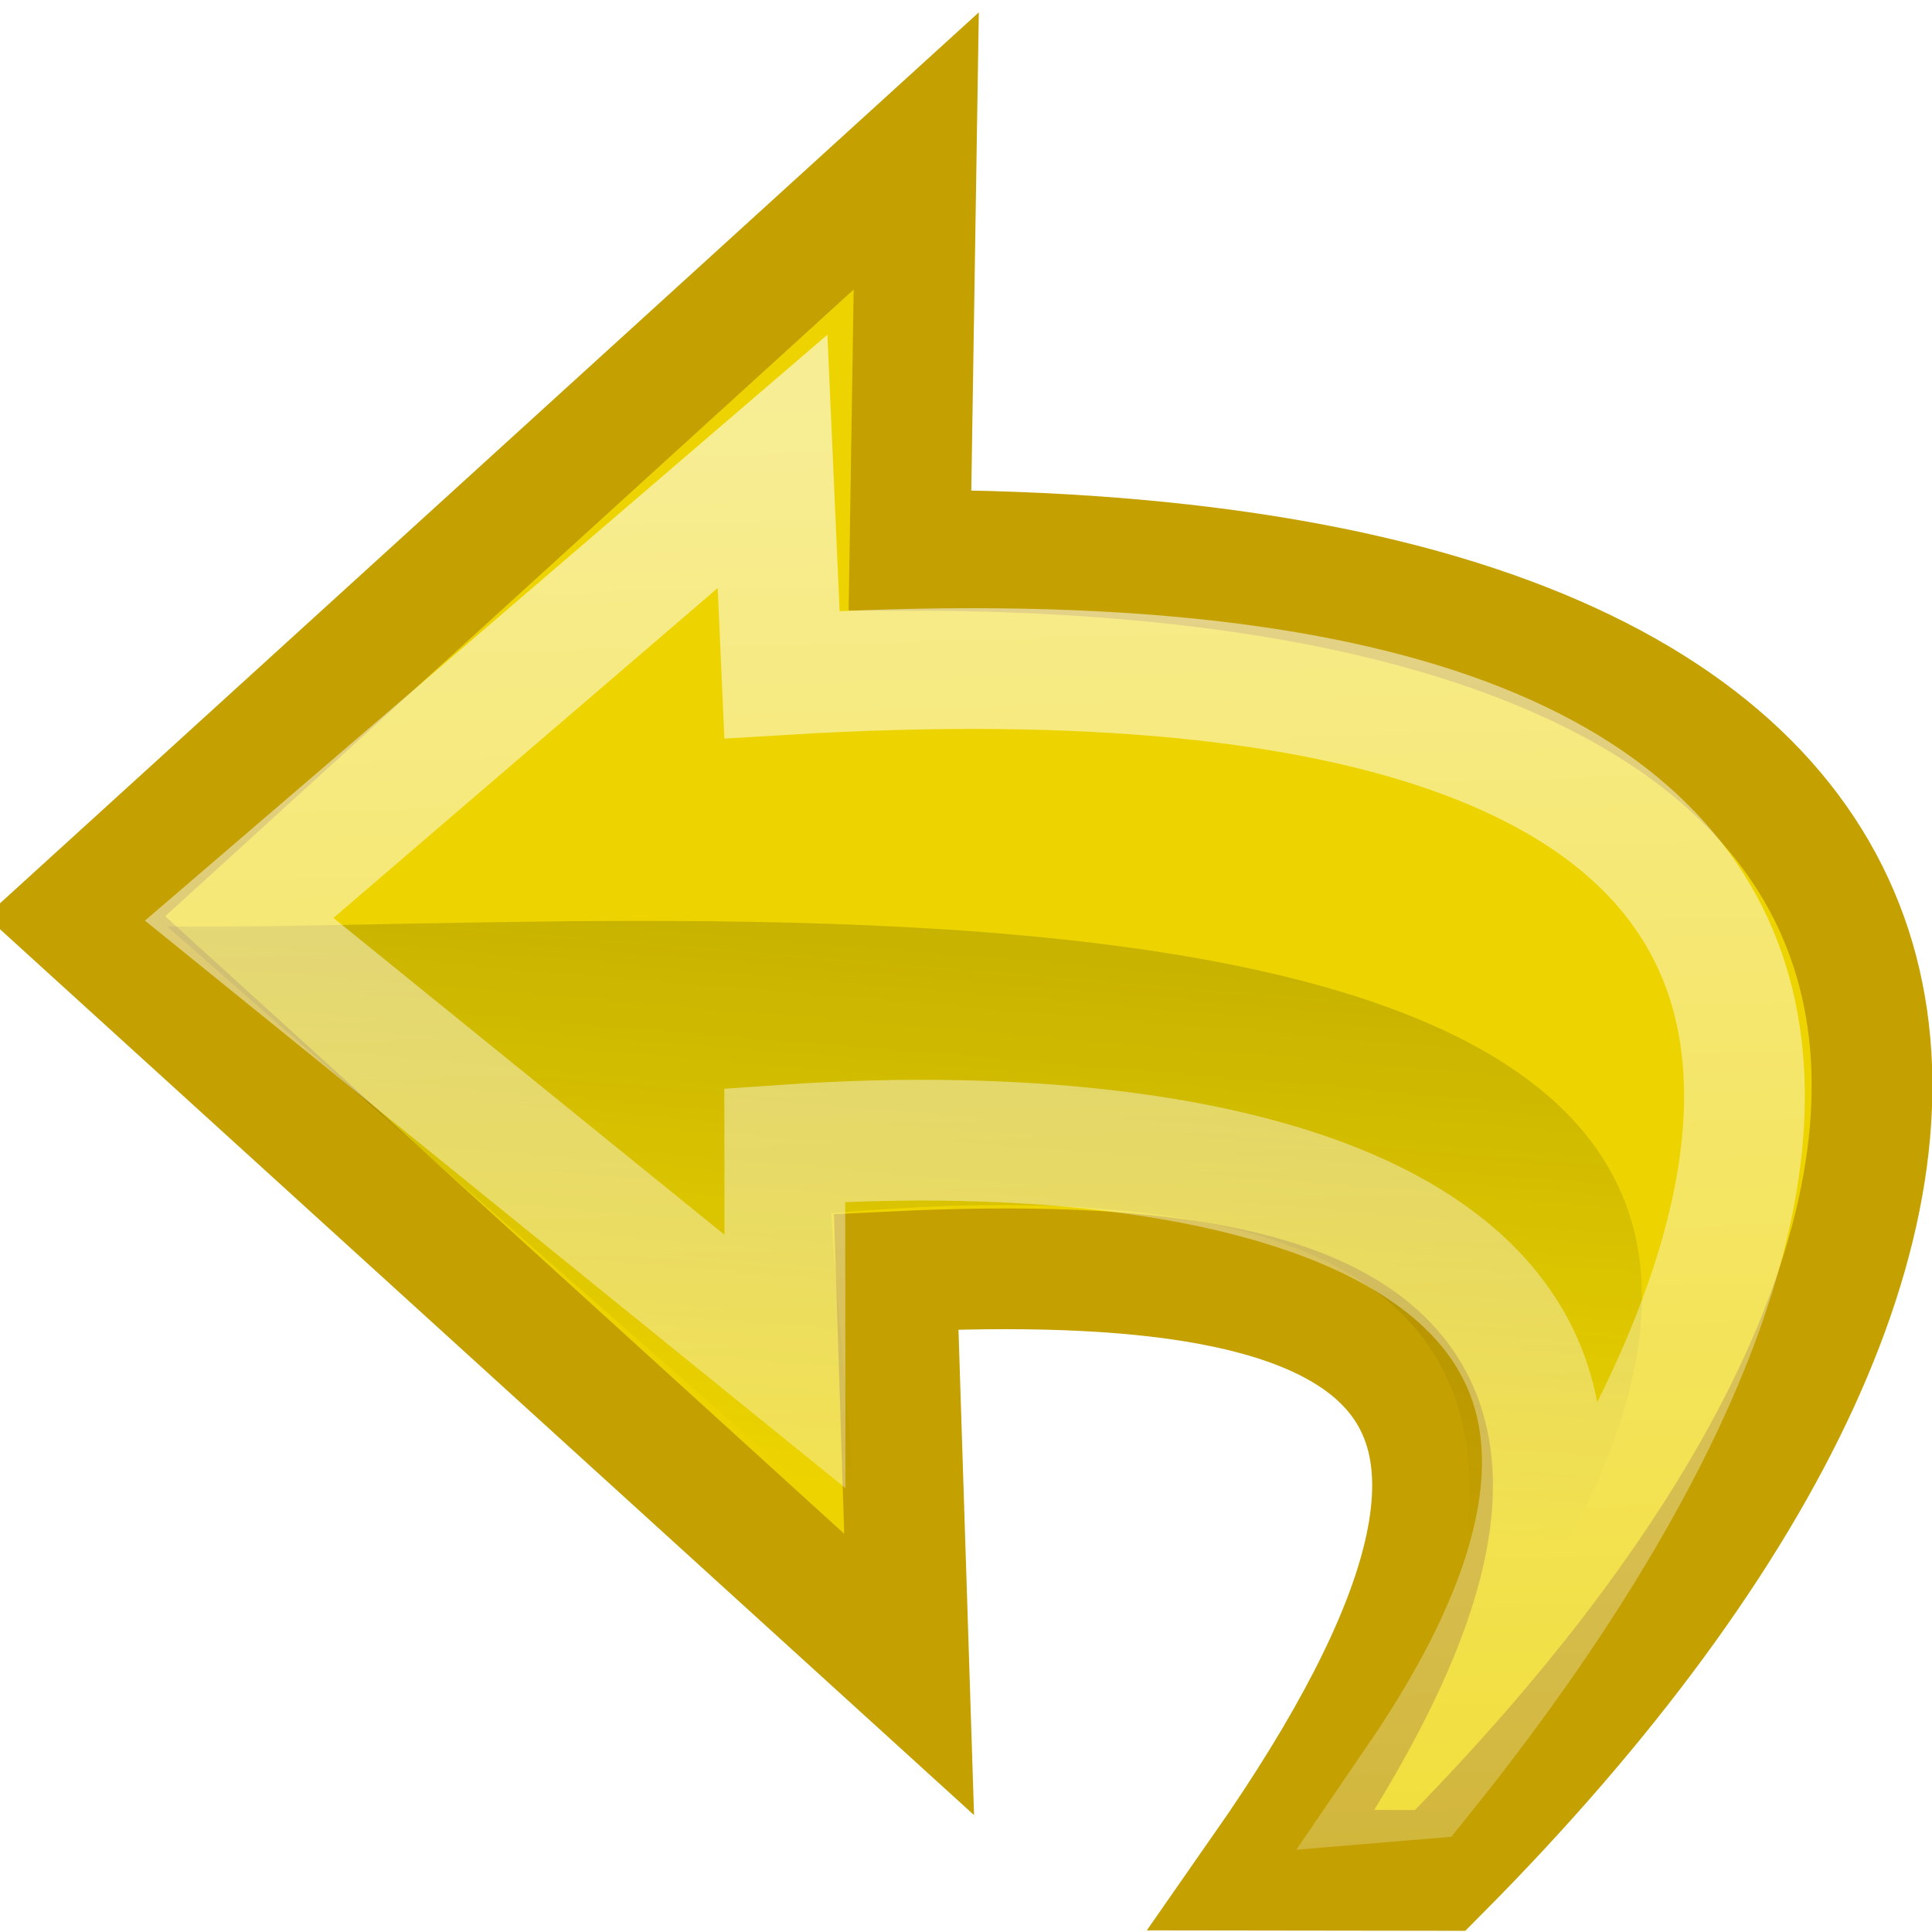
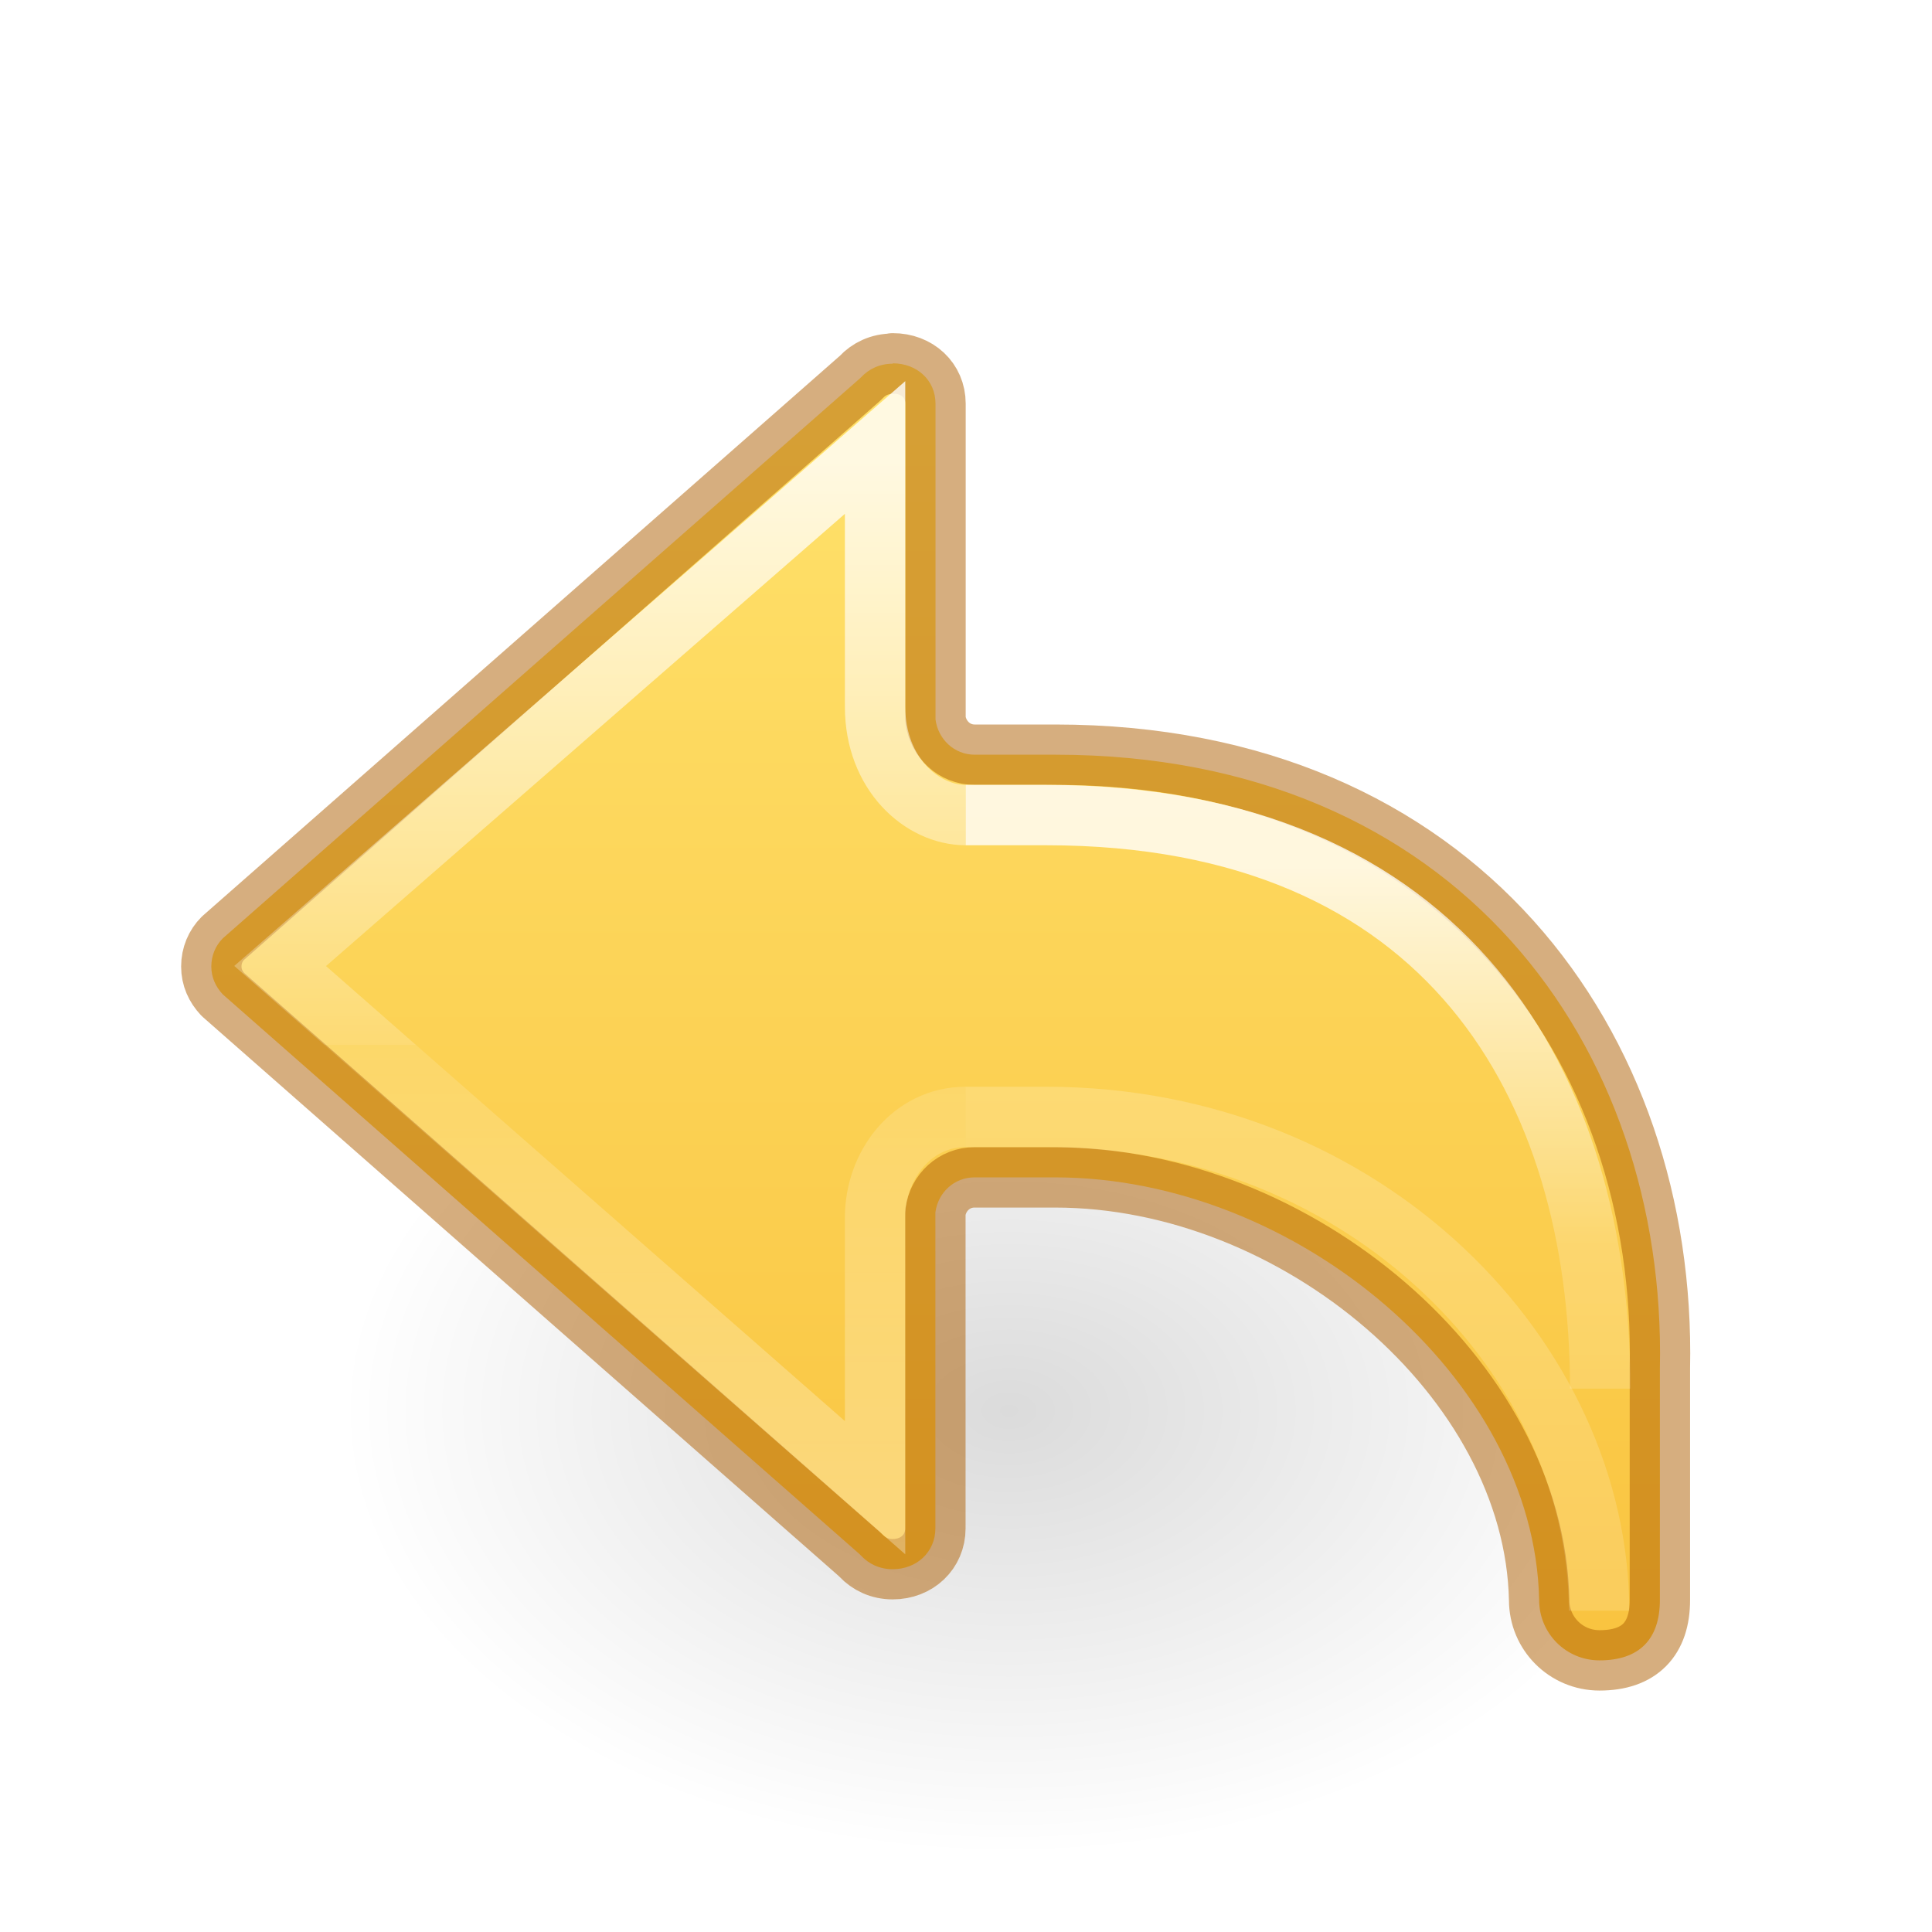
- <svg xmlns="http://www.w3.org/2000/svg" xmlns:xlink="http://www.w3.org/1999/xlink" width="16" height="16" id="svg2" version="1.0">
-   <defs id="defs4">
-     <linearGradient id="linearGradient5152">
-       <stop style="stop-color:#ffffff;stop-opacity:1;" offset="0" id="stop5154" />
-       <stop style="stop-color:#ffffff;stop-opacity:0;" offset="1" id="stop5156" />
+ <svg xmlns="http://www.w3.org/2000/svg" xmlns:ns1="http://www.openswatchbook.org/uri/2009/osb" xmlns:xlink="http://www.w3.org/1999/xlink" id="svg6" version="1.1" width="32" height="32">
+   <defs id="defs10">
+     <linearGradient id="linearGradient971">
+       <stop offset="0" style="stop-color:#ffffff;stop-opacity:1" id="stop963" />
+       <stop offset="0.52" style="stop-color:#ffffff;stop-opacity:0.235" id="stop965" />
+       <stop offset="0.52" style="stop-color:#ffffff;stop-opacity:0.157" id="stop967" />
+       <stop offset="1" style="stop-color:#ffffff;stop-opacity:0.392" id="stop969" />
    </linearGradient>
-     <linearGradient id="linearGradient5141">
-       <stop style="stop-color:#181500;stop-opacity:1;" offset="0" id="stop5144" />
-       <stop style="stop-color:#181500;stop-opacity:0;" offset="1" id="stop5146" />
+     <linearGradient id="linearGradient4526" ns1:paint="solid">
+       <stop style="stop-color:#ffffff;stop-opacity:1;" offset="0" id="stop4528" />
    </linearGradient>
-     <linearGradient id="linearGradient5139">
-       <stop id="stop5143" offset="0" style="stop-color:#ffffff;stop-opacity:1;" />
-       <stop id="stop5141" offset="1" style="stop-color:#d3d7cf;stop-opacity:1;" />
+     <radialGradient gradientTransform="matrix(-0.5299545,0,0,-0.3530774,22.51255,21.83568)" gradientUnits="userSpaceOnUse" xlink:href="#linearGradient8662-7" id="radialGradient3862" fy="36.421" fx="24.837" r="15.645" cy="36.421" cx="24.837" />
+     <linearGradient id="linearGradient8662-7">
+       <stop offset="0" style="stop-color:#000000;stop-opacity:1" id="stop8664-0" />
+       <stop offset="1" style="stop-color:#000000;stop-opacity:0" id="stop8666-1" />
    </linearGradient>
-     <linearGradient xlink:href="#linearGradient5141" id="linearGradient5148" x1="14.25" y1="9.545" x2="13.842" y2="14.429" gradientUnits="userSpaceOnUse" gradientTransform="translate(-3.990801,-1.89035)" />
-     <linearGradient xlink:href="#linearGradient5152" id="linearGradient5158" x1="13.222" y1="5.212" x2="13.765" y2="25.479" gradientUnits="userSpaceOnUse" gradientTransform="translate(-3.990801,-1.89035)" />
+     <linearGradient y2="19.275" x2="12" y1="4" x1="12" gradientTransform="matrix(-1.333333,0,0,1.333333,30.99462,1.333335)" gradientUnits="userSpaceOnUse" id="linearGradient72" xlink:href="#linearGradient841" />
+     <linearGradient y2="35.269" x2="-2.521" y1="22.402" x1="-2.521" gradientTransform="matrix(1.468793,0,0,1.441682,16.89478,-24.64134)" gradientUnits="userSpaceOnUse" id="linearGradient983-3-2" xlink:href="#linearGradient971" />
+     <linearGradient y2="35.272" x2="5.885" y1="27.314" x1="5.885" gradientTransform="matrix(1.339519,0,0,1.333333,9.444426,-22.06225)" gradientUnits="userSpaceOnUse" id="linearGradient1903-0-3" xlink:href="#linearGradient2181" />
+     <linearGradient id="linearGradient2181">
+       <stop id="stop2173" style="stop-color:#ffffff;stop-opacity:1" offset="0" />
+       <stop id="stop2175" style="stop-color:#ffffff;stop-opacity:0.235" offset="0.589" />
+       <stop id="stop2177" style="stop-color:#ffffff;stop-opacity:0.157" offset="1" />
+       <stop id="stop2179" style="stop-color:#ffffff;stop-opacity:0.392" offset="1" />
+     </linearGradient>
+     <linearGradient xlink:href="#linearGradient50" id="linearGradient1903-5" gradientUnits="userSpaceOnUse" gradientTransform="matrix(1.339519,0,0,1.333333,9.444426,-21.06746)" x1="5.885" y1="20.383" x2="5.885" y2="38.172" />
+     <linearGradient id="linearGradient50">
+       <stop offset="0" style="stop-color:#ffffff;stop-opacity:1" id="stop42" />
+       <stop offset="0.501" style="stop-color:#ffffff;stop-opacity:0.235" id="stop44" />
+       <stop offset="1" style="stop-color:#ffffff;stop-opacity:0.157" id="stop46" />
+       <stop offset="1" style="stop-color:#ffffff;stop-opacity:0.392" id="stop48" />
+     </linearGradient>
+     <linearGradient id="linearGradient841">
+       <stop id="stop837" offset="0" style="stop-color:#ffe16b;stop-opacity:1" />
+       <stop id="stop839" offset="1" style="stop-color:#f9c440;stop-opacity:1" />
+     </linearGradient>
  </defs>
-   <g id="layer1">
-     <path style="opacity:1;color:#000000;fill:#edd400;fill-opacity:1;fill-rule:evenodd;stroke:#c4a000;stroke-width:1;stroke-linecap:round;stroke-linejoin:miter;marker:none;marker-start:none;marker-mid:none;marker-end:none;stroke-miterlimit:10;stroke-dasharray:none;stroke-dashoffset:0;stroke-opacity:1;visibility:visible;display:inline;overflow:visible;enable-background:accumulate" d="M 7.588,1.25 L 0.625,7.588 L 7.529,13.867 L 7.422,10.531 C 11.494,10.335 13.358,11.328 10.455,15.488 L 11.927,15.49 C 17.428,9.951 17.042,4.565 7.536,4.557 L 7.588,1.25 z" id="path4560" />
-     <path style="opacity:0.19;color:#000000;fill:url(#linearGradient5148);fill-opacity:1;fill-rule:evenodd;stroke:none;stroke-width:1;stroke-linecap:round;stroke-linejoin:miter;marker:none;marker-start:none;marker-mid:none;marker-end:none;stroke-miterlimit:10;stroke-dasharray:none;stroke-dashoffset:0;stroke-opacity:1;visibility:visible;display:inline;overflow:visible;enable-background:accumulate" d="M 1.384,7.672 L 7.009,12.61 C 7.194,13.115 6.926,10.901 6.884,10.047 C 12.46,9.561 13.026,11.781 11.322,15.11 C 18.778,6.388 5.913,7.724 1.384,7.672 z" id="path5139" />
-     <path id="path5150" d="M 6.398,3.821 L 1.981,7.613 L 6.501,11.275 L 6.499,9.483 C 10.354,9.215 14.833,10.206 11.741,14.733 L 11.765,14.731 C 15.432,10.177 16.714,4.969 6.476,5.587 L 6.398,3.821 z" style="opacity:0.58;color:#000000;fill:none;fill-opacity:1;fill-rule:evenodd;stroke:url(#linearGradient5158);stroke-width:1;stroke-linecap:round;stroke-linejoin:miter;marker:none;marker-start:none;marker-mid:none;marker-end:none;stroke-miterlimit:10;stroke-dasharray:none;stroke-dashoffset:0;stroke-opacity:1;visibility:visible;display:inline;overflow:visible;enable-background:accumulate" />
+   <g id="layer1" transform="matrix(1.333333,0,0,1.333333,4.246582,11.39681)" style="stroke-width:0.75">
+     <path style="display:inline;overflow:visible;visibility:visible;opacity:0.141;fill:url(#radialGradient3862);fill-opacity:1;fill-rule:evenodd;stroke:none;stroke-width:0.75;marker:none" id="path3501-0" d="m 1.059,8.976 a 8.291,5.524 0 1 1 16.582,0 8.291,5.524 0 0 1 -16.582,0 z" />
  </g>
+   <path id="path873-5-5" style="font-variation-settings:normal;vector-effect:none;fill:url(#linearGradient72);fill-opacity:1;stroke:#ad5f00;stroke-width:1;stroke-linecap:round;stroke-linejoin:round;stroke-miterlimit:4;stroke-dasharray:none;stroke-dashoffset:0;stroke-opacity:0.502;stop-color:#000000" d="m 14.787,6.018 v 0.006 c -0.217,0 -0.396,0.087 -0.525,0.225 -0.009,0.01 -0.02,0.018 -0.029,0.027 L 3.691,15.541 C 3.57,15.662 3.5,15.827 3.5,16.008 c 0,0.179 0.07,0.334 0.191,0.463 l 10.541,9.266 c 0.009,0.009 0.02,0.019 0.029,0.029 0.13,0.138 0.309,0.225 0.525,0.225 0.402,0 0.707,-0.289 0.707,-0.676 v -5.236 c 0.044,-0.326 0.311,-0.578 0.648,-0.578 h 1.334 c 4,0 7.944,3.333 8.018,7 0,0.554 0.446,1 1,1 0.662,0 1,-0.353 1,-1 V 22.666 C 27.606,17.333 24.143,12.5 17.477,12.5 h -1.334 c -0.338,2.16e-4 -0.605,-0.257 -0.648,-0.583 V 6.686 c 0,-0.387 -0.305,-0.668 -0.707,-0.668 z" />
+   <path id="path873-5-5-2-6-1" style="font-variation-settings:normal;opacity:0.8;vector-effect:none;fill:none;fill-opacity:1;stroke:url(#linearGradient983-3-2);stroke-width:1;stroke-linecap:butt;stroke-linejoin:miter;stroke-miterlimit:4;stroke-dasharray:none;stroke-dashoffset:0;stroke-opacity:1;marker:none;marker-start:none;marker-mid:none;marker-end:none;stop-color:#000000" d="m 15.994,18.5 c -0.89,0 -1.5,0.802 -1.5,1.666 v 4.475 L 4.64,16 14.494,7.412 v 4.293 c 3.66e-4,1.116 0.78,1.794 1.5,1.795" />
+   <path id="rect1082-96-8" style="font-variation-settings:normal;opacity:0.8;vector-effect:none;fill:none;fill-opacity:1;stroke:url(#linearGradient1903-5);stroke-width:1;stroke-linecap:butt;stroke-linejoin:miter;stroke-miterlimit:4;stroke-dasharray:none;stroke-dashoffset:0;stroke-opacity:1;marker:none;marker-start:none;marker-mid:none;marker-end:none;stop-color:#000000" d="m 15.994,18.5 h 1.333 c 5.333,0 9.158,4.048 9.158,8.178" />
+   <path d="m 26.504,23 c 0,-5 -2.51,-9.5 -9.177,-9.5 h -1.333" style="font-variation-settings:normal;opacity:0.8;vector-effect:none;fill:none;fill-opacity:1;stroke:url(#linearGradient1903-0-3);stroke-width:1;stroke-linecap:butt;stroke-linejoin:miter;stroke-miterlimit:4;stroke-dasharray:none;stroke-dashoffset:0;stroke-opacity:1;marker:none;marker-start:none;marker-mid:none;marker-end:none;stop-color:#000000" id="rect1082-96-4-7" />
</svg>
